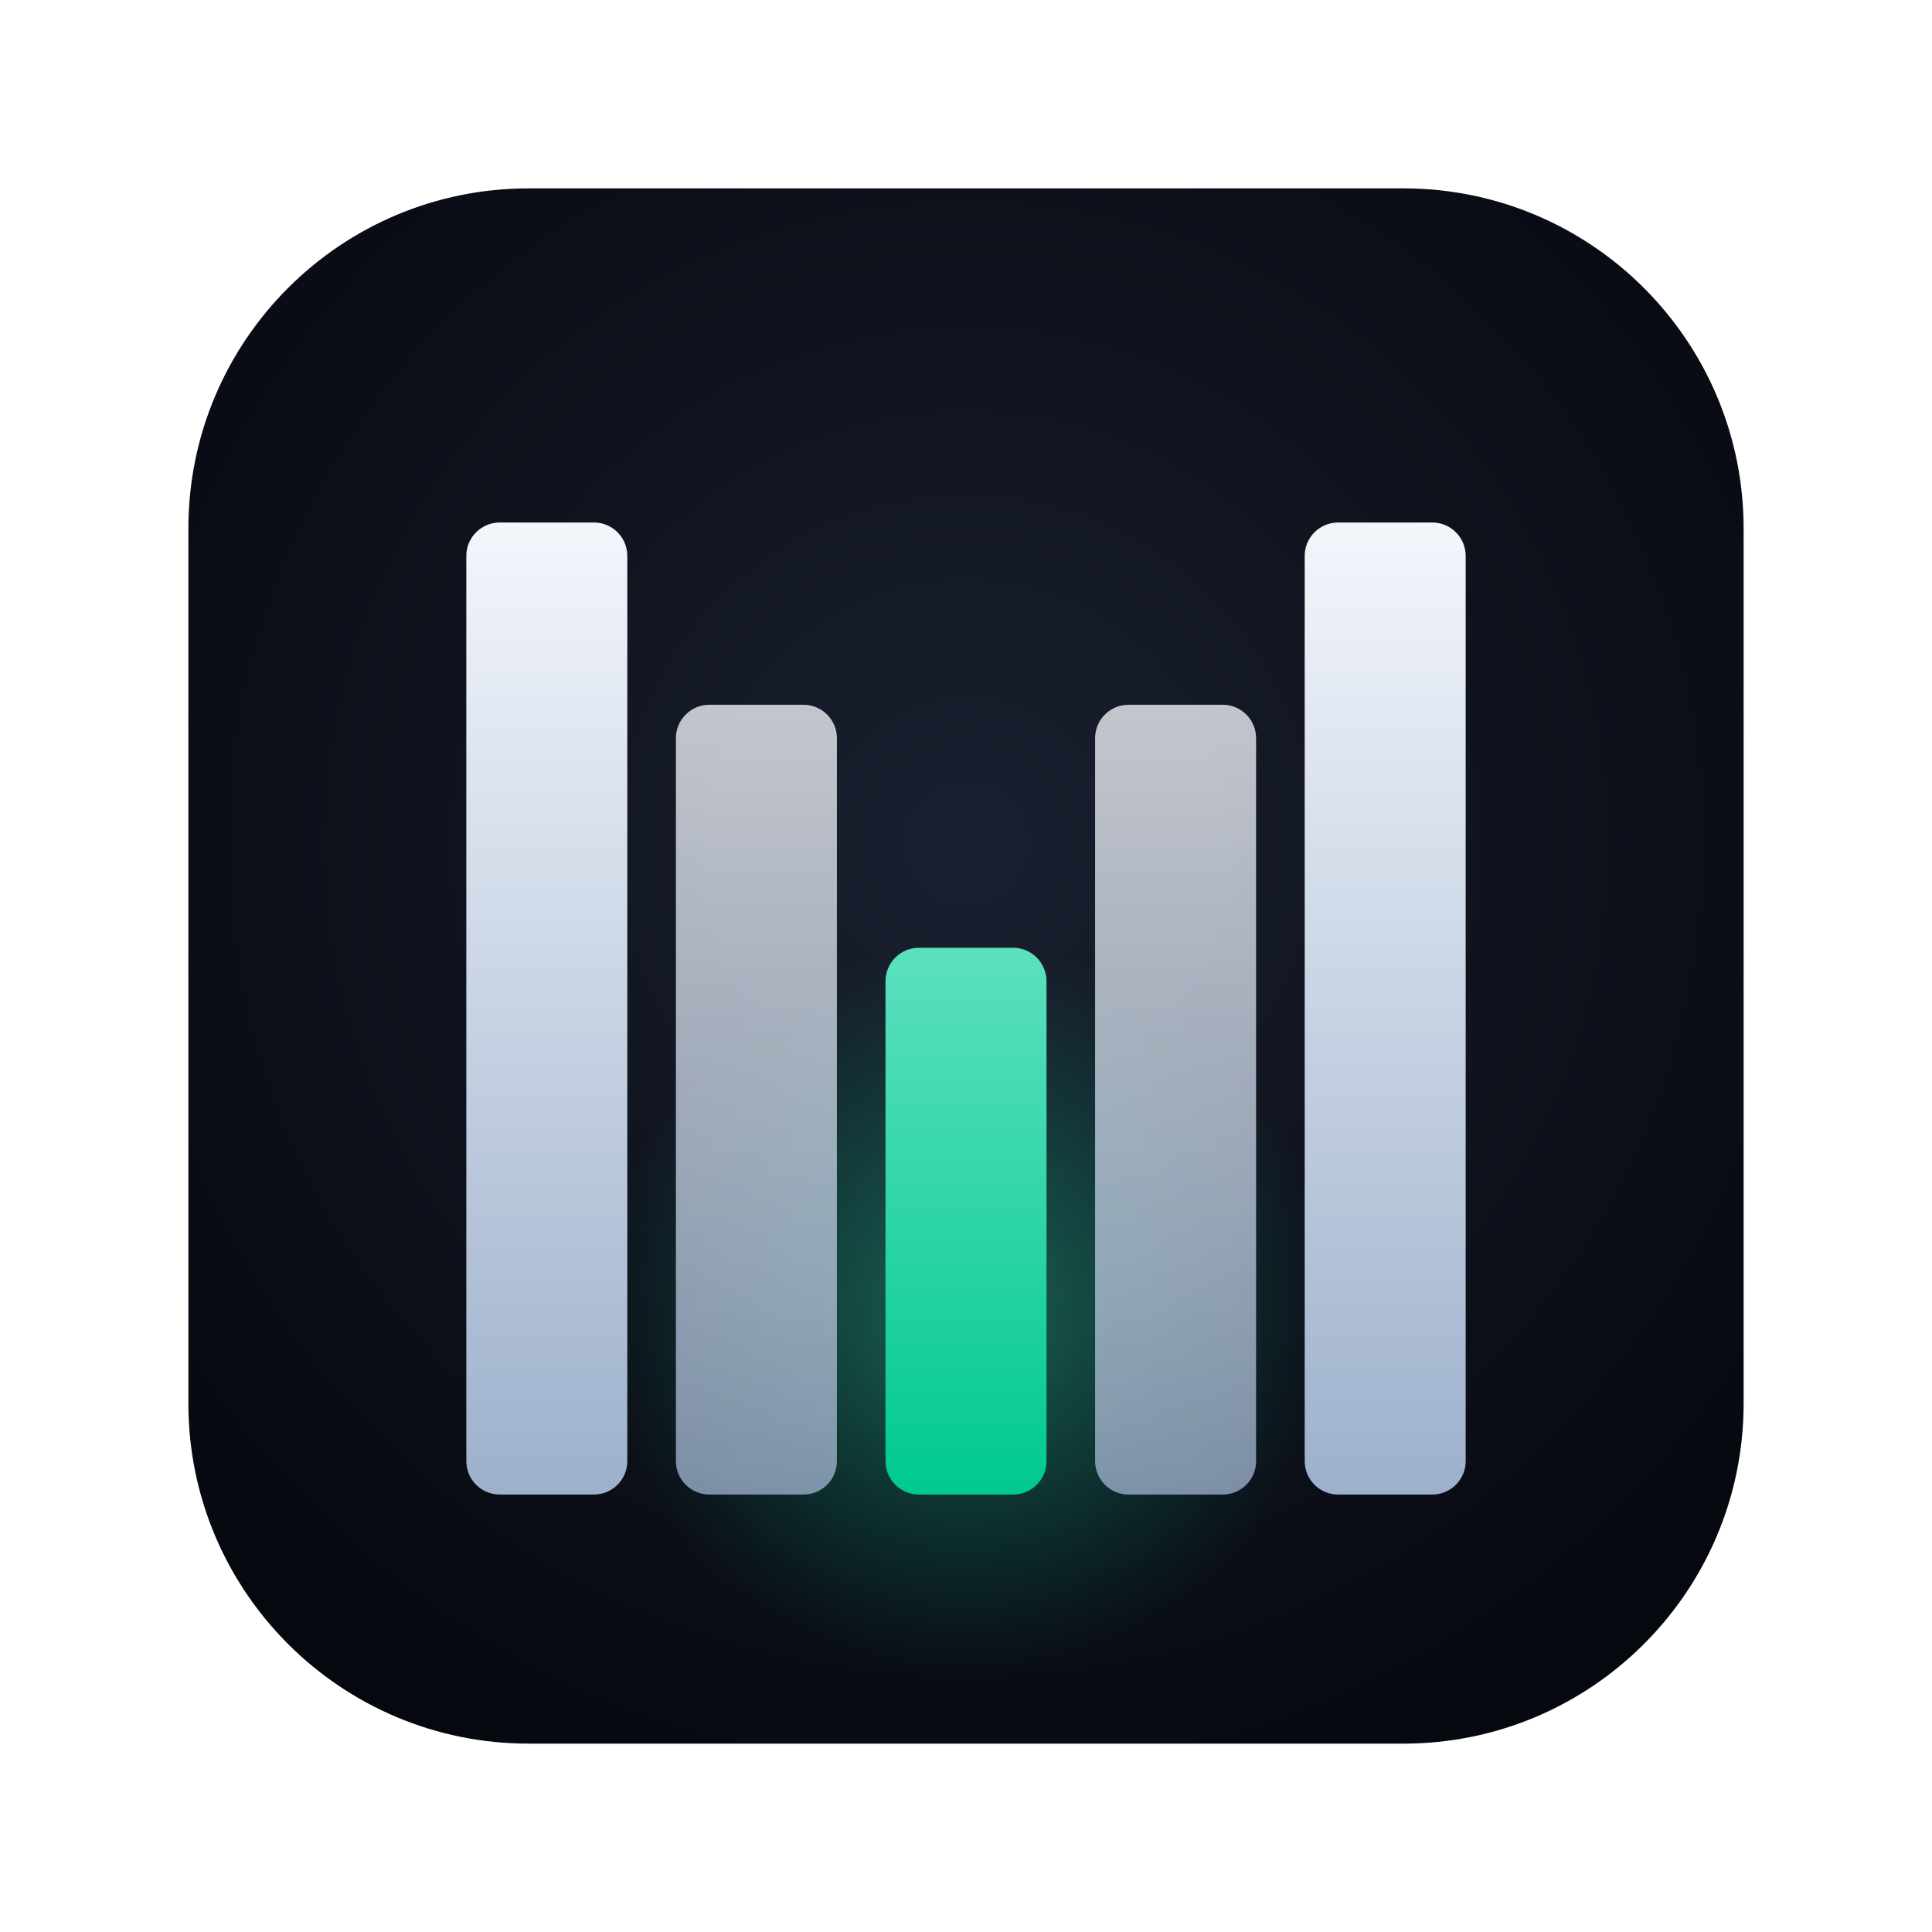
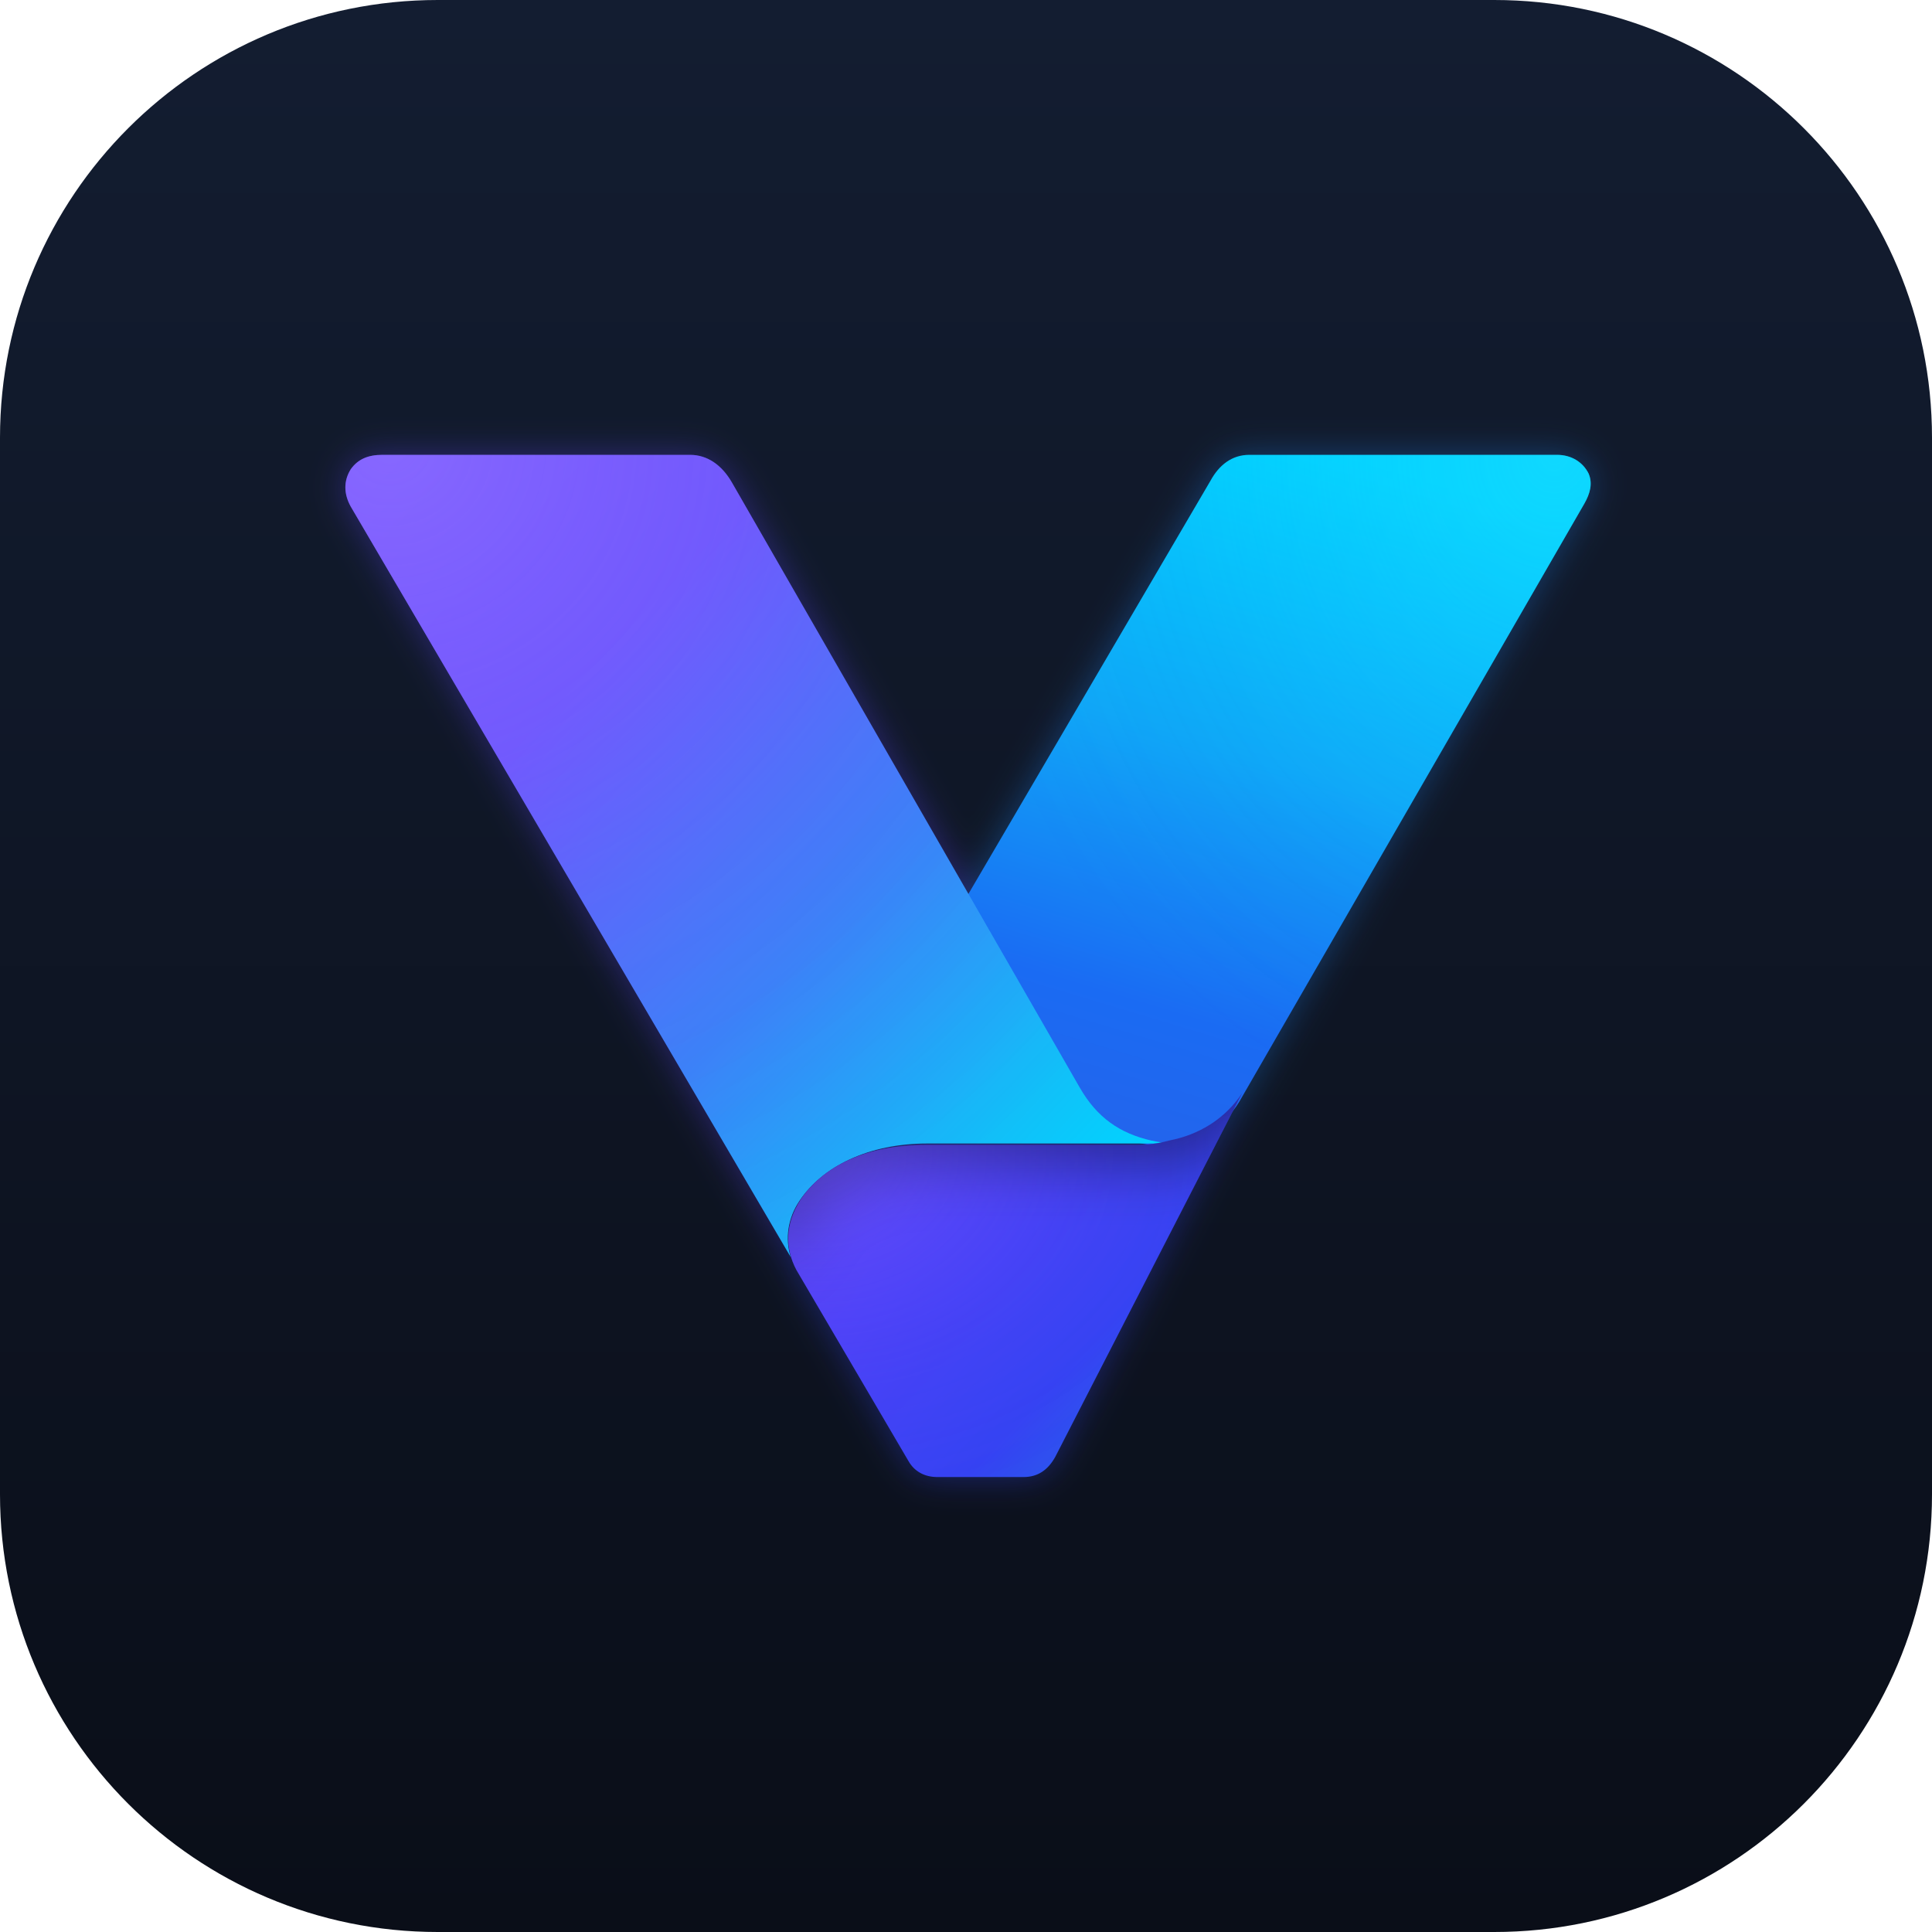
- <svg xmlns="http://www.w3.org/2000/svg" viewBox="0 0 1024 1024" fill="none">
+ <svg xmlns="http://www.w3.org/2000/svg" viewBox="0 0 1024 1024" fill="none" aria-hidden="true">
  <defs>
-     <radialGradient id="bg" cx="50%" cy="42%" r="68%">
-       <stop offset="0%" stop-color="#1A2030" />
-       <stop offset="55%" stop-color="#0E121C" />
-       <stop offset="100%" stop-color="#06080F" />
+     <linearGradient id="vq-tile" x1="512" y1="0" x2="512" y2="1024" gradientUnits="userSpaceOnUse">
+       <stop offset="0" stop-color="#131D31" />
+       <stop offset="1" stop-color="#0A0E18" />
+     </linearGradient>
+     <linearGradient id="vq-left" x1="250" y1="245" x2="770" y2="735" gradientUnits="userSpaceOnUse">
+       <stop offset="0" stop-color="#7A5CFF" />
+       <stop offset="0.28" stop-color="#6C5BFC" />
+       <stop offset="0.62" stop-color="#3B84F8" />
+       <stop offset="0.88" stop-color="#12BFF8" />
+       <stop offset="1" stop-color="#00D4FF" />
+     </linearGradient>
+     <linearGradient id="vq-right" x1="895" y1="230" x2="745" y2="730" gradientUnits="userSpaceOnUse">
+       <stop offset="0" stop-color="#00D4FF" />
+       <stop offset="0.42" stop-color="#0FA8F7" />
+       <stop offset="0.78" stop-color="#1A6BF3" />
+       <stop offset="1" stop-color="#2563EB" />
+     </linearGradient>
+     <linearGradient id="vq-flap" x1="540" y1="720" x2="775" y2="940" gradientUnits="userSpaceOnUse">
+       <stop offset="0" stop-color="#5B43F6" />
+       <stop offset="0.34" stop-color="#4A42F6" />
+       <stop offset="0.75" stop-color="#3543F2" />
+       <stop offset="1" stop-color="#2563EB" />
+     </linearGradient>
+     <radialGradient id="vq-leftGlow" cx="6%" cy="1%" r="105%">
+       <stop offset="0" stop-color="#9B7BFF" stop-opacity="0.38" />
+       <stop offset="0.55" stop-color="#8142FF" stop-opacity="0.08" />
+       <stop offset="1" stop-color="#244AF5" stop-opacity="0" />
    </radialGradient>
-     <radialGradient id="glow" cx="50%" cy="62%" r="48%">
-       <stop offset="0%" stop-color="#2BD9A3" stop-opacity="0.40" />
-       <stop offset="60%" stop-color="#00C990" stop-opacity="0" />
+     <radialGradient id="vq-rightGlow" cx="92%" cy="4%" r="92%">
+       <stop offset="0" stop-color="#2CE0FF" stop-opacity="0.35" />
+       <stop offset="0.55" stop-color="#16C9FF" stop-opacity="0.08" />
+       <stop offset="1" stop-color="#133EF5" stop-opacity="0" />
    </radialGradient>
-     <linearGradient id="frost" x1="0" y1="0" x2="0" y2="1">
-       <stop offset="0%" stop-color="#F3F6FB" />
-       <stop offset="100%" stop-color="#9DB0CC" />
-     </linearGradient>
-     <linearGradient id="mint" x1="0" y1="0" x2="0" y2="1">
-       <stop offset="0%" stop-color="#5CE0BD" />
-       <stop offset="100%" stop-color="#00C990" />
-     </linearGradient>
+     <radialGradient id="vq-flapGlow" cx="8%" cy="10%" r="110%">
+       <stop offset="0" stop-color="#7A5CFF" stop-opacity="0.42" />
+       <stop offset="0.55" stop-color="#5D44FF" stop-opacity="0.08" />
+       <stop offset="1" stop-color="#1C34EC" stop-opacity="0" />
+     </radialGradient>
+     <filter id="vq-soft" x="-20%" y="-20%" width="140%" height="150%" color-interpolation-filters="sRGB">
+       <feGaussianBlur stdDeviation="12" />
+     </filter>
+     <filter id="vq-cast" x="-30%" y="-30%" width="160%" height="180%" color-interpolation-filters="sRGB">
+       <feGaussianBlur stdDeviation="22" />
+     </filter>
+     <clipPath id="vq-rightClip">
+       <path d="M860 240H1074C1084 240 1092 245 1096 253C1099 260 1097 267 1093 274L853 690C842 708 824 718 804 720C784 722 764 714 750 700C744 694 738 686 733 678L659 555L833 258C839 247 848 240 860 240Z" />
+     </clipPath>
+     <clipPath id="vq-leftClip">
+       <path d="M248 240H462C474 240 484 247 491 259L733 680C745 701 761 712 783 717C793 719 802 720 812 719H627C586 719 554 735 538 759C530 771 528 785 532 798L226 276C221 267 221 258 226 250C231 243 238 240 248 240Z" />
+     </clipPath>
+     <clipPath id="vq-flapClip">
+       <path d="M846 684C834 702 816 713 795 717C788 719 780 720 772 720H626C586 720 555 734 539 758C528 775 528 792 536 807L614 940C618 947 625 951 634 951H694C704 951 711 946 716 937L846 684Z" />
+     </clipPath>
  </defs>
-   <g transform="translate(512 512) scale(0.805) translate(-512 -512)">
-     <rect width="1024" height="1024" rx="224" fill="url(#bg)" />
-     <circle cx="512" cy="640" r="420" fill="url(#glow)" />
-     <g>
-       <rect x="183" y="220" width="106" height="640" rx="22" fill="url(#frost)" />
-       <rect x="321" y="340" width="106" height="520" rx="22" fill="url(#frost)" opacity="0.78" />
-       <rect x="459" y="500" width="106" height="360" rx="22" fill="url(#mint)" />
-       <rect x="597" y="340" width="106" height="520" rx="22" fill="url(#frost)" opacity="0.78" />
-       <rect x="735" y="220" width="106" height="640" rx="22" fill="url(#frost)" />
+   <rect width="1024" height="1024" rx="232" fill="url(#vq-tile)" />
+   <g transform="translate(13.7 58.2) scale(0.762)">
+     <g opacity="0.38" filter="url(#vq-soft)">
+       <g transform="translate(-9 0)">
+         <path d="M860 240H1074C1084 240 1092 245 1096 253C1099 260 1097 267 1093 274L853 690C842 708 824 718 804 720C784 722 764 714 750 700C744 694 738 686 733 678L659 555L833 258C839 247 848 240 860 240Z" fill="#1D7FE8" />
+       </g>
+       <path d="M248 240H462C474 240 484 247 491 259L733 680C745 701 761 712 783 717C793 719 802 720 812 719H627C586 719 554 735 538 759C530 771 528 785 532 798L226 276C221 267 221 258 226 250C231 243 238 240 248 240Z" fill="#5B43F6" />
+       <path d="M846 684C834 702 816 713 795 717C788 719 780 720 772 720H626C586 720 555 734 539 758C528 775 528 792 536 807L614 940C618 947 625 951 634 951H694C704 951 711 946 716 937L846 684Z" fill="#3543F2" />
    </g>
+     <g transform="translate(-9 0)">
+       <path d="M860 240H1074C1084 240 1092 245 1096 253C1099 260 1097 267 1093 274L853 690C842 708 824 718 804 720C784 722 764 714 750 700C744 694 738 686 733 678L659 555L833 258C839 247 848 240 860 240Z" fill="url(#vq-right)" />
+       <rect x="650" y="220" width="460" height="530" fill="url(#vq-rightGlow)" clip-path="url(#vq-rightClip)" />
+     </g>
+     <path d="M248 240H462C474 240 484 247 491 259L733 680C745 701 761 712 783 717C793 719 802 720 812 719H627C586 719 554 735 538 759C530 771 528 785 532 798L226 276C221 267 221 258 226 250C231 243 238 240 248 240Z" fill="url(#vq-left)" />
+     <rect x="215" y="225" width="620" height="610" fill="url(#vq-leftGlow)" clip-path="url(#vq-leftClip)" />
+     <path d="M846 684C834 702 816 713 795 717C788 719 780 720 772 720H626C586 720 555 734 539 758C528 775 528 792 536 807L614 940C618 947 625 951 634 951H694C704 951 711 946 716 937L846 684Z" fill="url(#vq-flap)" />
+     <g clip-path="url(#vq-flapClip)">
+       <g filter="url(#vq-cast)" opacity="0.5" transform="translate(0 14)">
+         <g transform="translate(-9 0)">
+           <path d="M860 240H1074C1084 240 1092 245 1096 253C1099 260 1097 267 1093 274L853 690C842 708 824 718 804 720C784 722 764 714 750 700C744 694 738 686 733 678L659 555L833 258C839 247 848 240 860 240Z" fill="#050A1E" />
+         </g>
+         <path d="M248 240H462C474 240 484 247 491 259L733 680C745 701 761 712 783 717C793 719 802 720 812 719H627C586 719 554 735 538 759C530 771 528 785 532 798L226 276C221 267 221 258 226 250C231 243 238 240 248 240Z" fill="#050A1E" />
+       </g>
+     </g>
+     <rect x="520" y="700" width="345" height="270" fill="url(#vq-flapGlow)" clip-path="url(#vq-flapClip)" />
  </g>
</svg>
